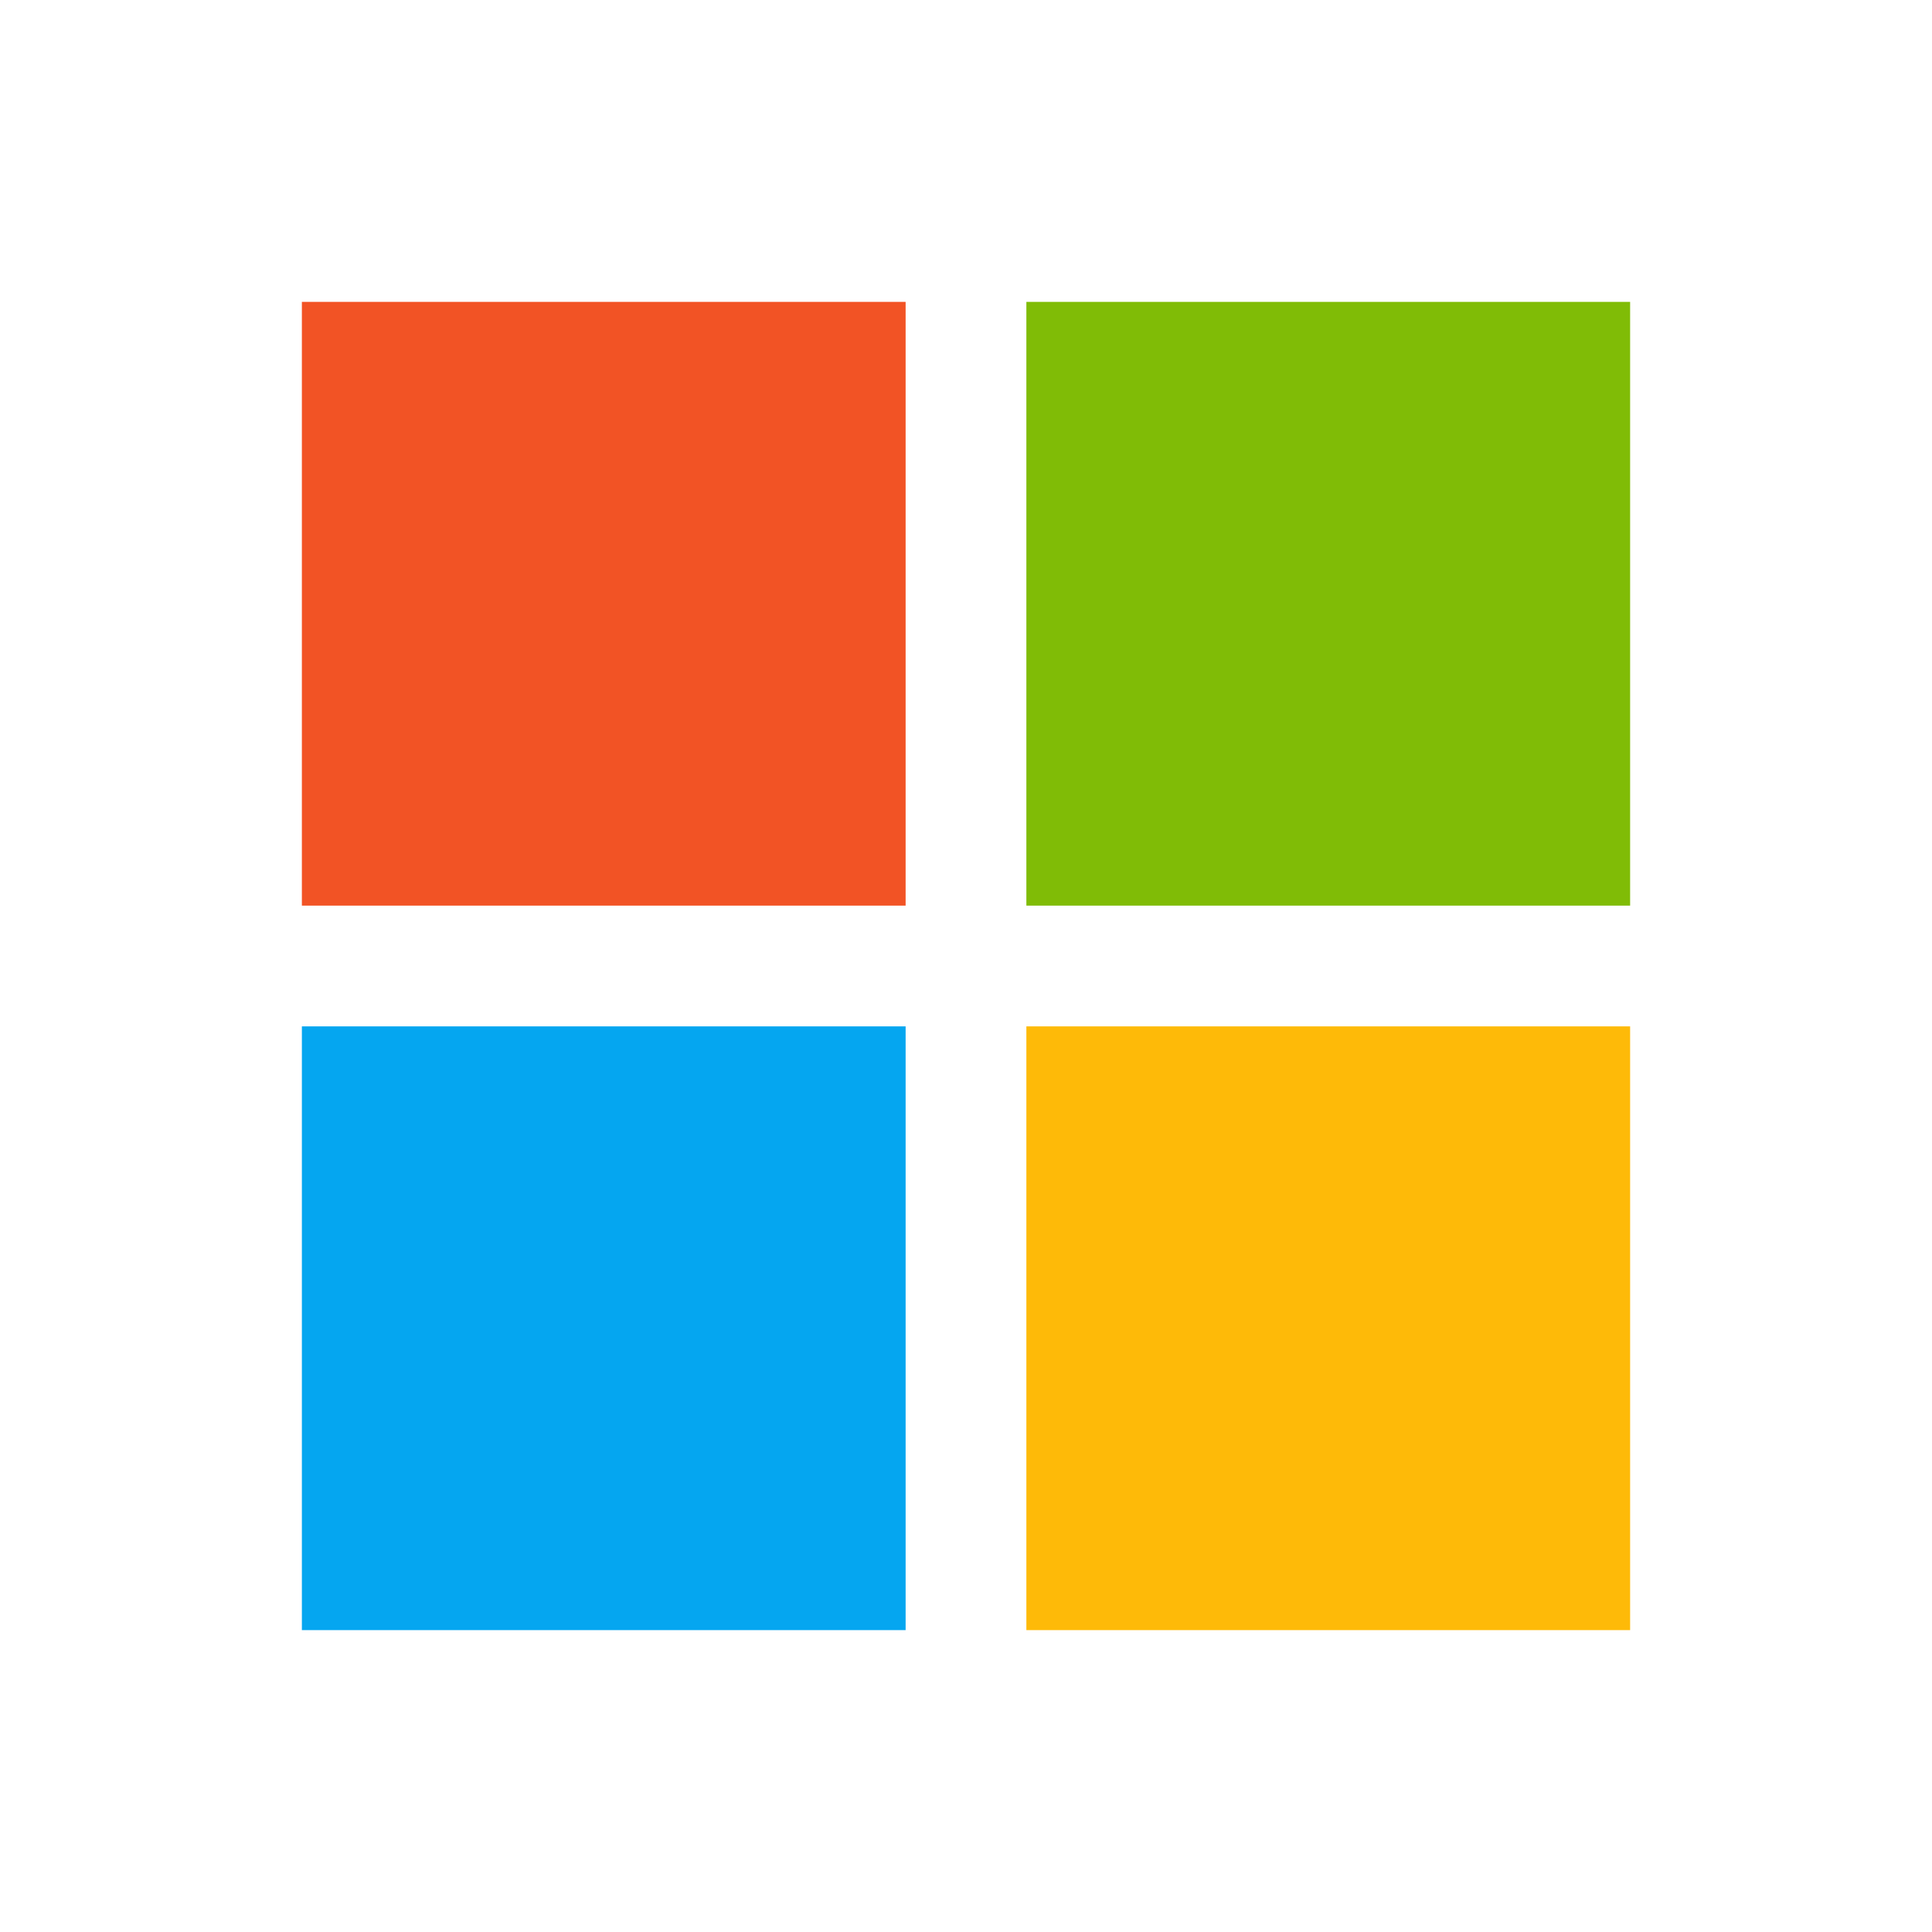
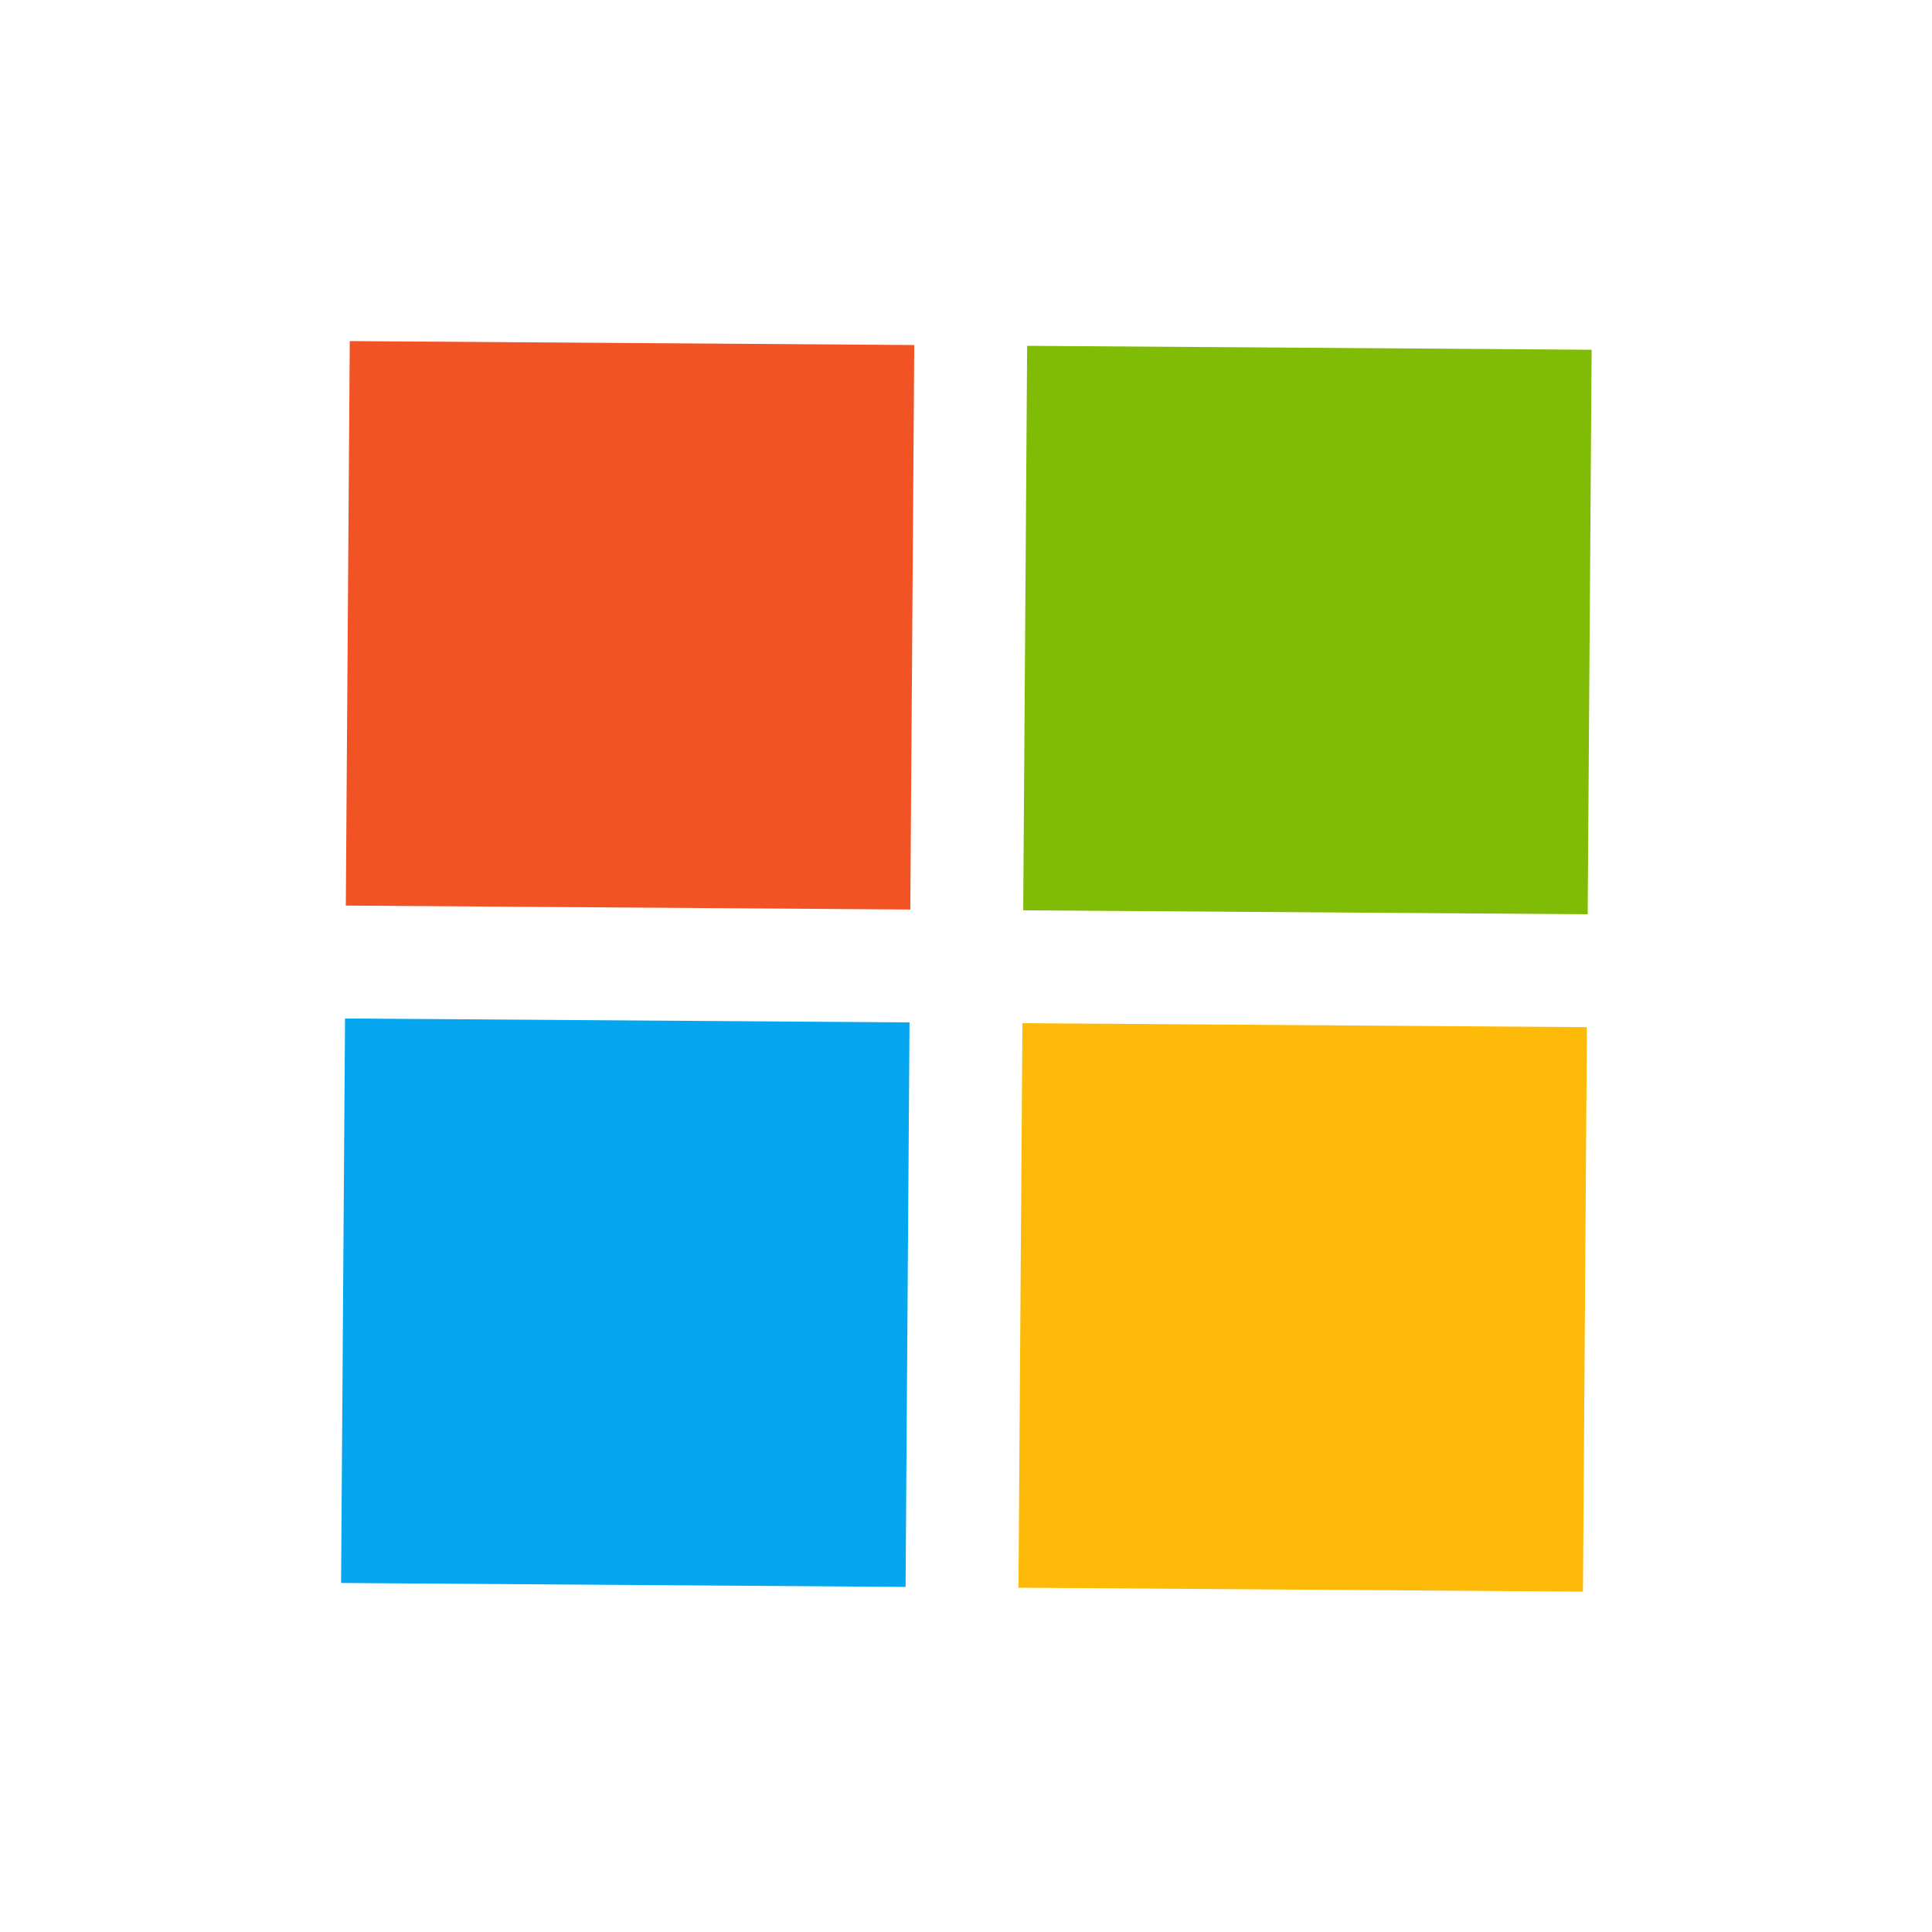
- <svg xmlns="http://www.w3.org/2000/svg" width="800px" height="800px" viewBox="0 0 32 32" fill="none">
-   <rect x="17" y="17" width="10" height="10" fill="#FEBA08" />
-   <rect x="5" y="17" width="10" height="10" fill="#05A6F0" />
-   <rect x="17" y="5" width="10" height="10" fill="#80BC06" />
-   <rect x="5" y="5" width="10" height="10" fill="#F25325" />
+ <svg xmlns="http://www.w3.org/2000/svg" width="800" zoomAndPan="magnify" viewBox="0 0 600 600" height="800" preserveAspectRatio="xMidYMid meet" version="1.0">
+   <defs>
+     <clipPath id="08dc0fb18f">
+       <path d="M 316 317 L 493 317 L 493 495 L 316 495 Z M 316 317 " clip-rule="nonzero" />
+     </clipPath>
+     <clipPath id="6115a3b5c9">
+       <path d="M 29.766 25.969 L 574.254 29.77 L 570.453 574.254 L 25.965 570.453 Z M 29.766 25.969 " clip-rule="nonzero" />
+     </clipPath>
+     <clipPath id="650322597e">
+       <path d="M 21.578 17.664 L 582.562 21.578 L 578.648 582.566 L 17.66 578.648 Z M 21.578 17.664 " clip-rule="nonzero" />
+     </clipPath>
+     <clipPath id="ed2d138fd2">
+       <path d="M 105 316 L 283 316 L 283 493 L 105 493 Z M 105 316 " clip-rule="nonzero" />
+     </clipPath>
+     <clipPath id="5199150444">
+       <path d="M 29.766 25.969 L 574.254 29.77 L 570.453 574.254 L 25.965 570.453 Z M 29.766 25.969 " clip-rule="nonzero" />
+     </clipPath>
+     <clipPath id="b27a30f8ba">
+       <path d="M 21.578 17.664 L 582.562 21.578 L 578.648 582.566 L 17.66 578.648 Z M 21.578 17.664 " clip-rule="nonzero" />
+     </clipPath>
+     <clipPath id="984c42f679">
+       <path d="M 317 107 L 495 107 L 495 284 L 317 284 Z M 317 107 " clip-rule="nonzero" />
+     </clipPath>
+     <clipPath id="96bdf5d01b">
+       <path d="M 29.766 25.969 L 574.254 29.77 L 570.453 574.254 L 25.965 570.453 Z M 29.766 25.969 " clip-rule="nonzero" />
+     </clipPath>
+     <clipPath id="ce75182eea">
+       <path d="M 21.578 17.664 L 582.562 21.578 L 578.648 582.566 L 17.66 578.648 Z M 21.578 17.664 " clip-rule="nonzero" />
+     </clipPath>
+     <clipPath id="57ee7e838a">
+       <path d="M 107 105 L 284 105 L 284 283 L 107 283 Z M 107 105 " clip-rule="nonzero" />
+     </clipPath>
+     <clipPath id="4ea2cbe714">
+       <path d="M 29.766 25.969 L 574.254 29.77 L 570.453 574.254 L 25.965 570.453 Z M 29.766 25.969 " clip-rule="nonzero" />
+     </clipPath>
+     <clipPath id="6665a52ac8">
+       <path d="M 21.578 17.664 L 582.562 21.578 L 578.648 582.566 L 17.66 578.648 Z M 21.578 17.664 " clip-rule="nonzero" />
+     </clipPath>
+   </defs>
+   <g clip-path="url(#08dc0fb18f)">
+     <g clip-path="url(#6115a3b5c9)">
+       <g clip-path="url(#650322597e)">
+         <path fill="#feba08" d="M 317.52 317.766 L 492.828 318.992 L 491.605 494.301 L 316.297 493.074 Z M 317.52 317.766 " fill-opacity="1" fill-rule="nonzero" />
+       </g>
+     </g>
+   </g>
+   <g clip-path="url(#ed2d138fd2)">
+     <g clip-path="url(#5199150444)">
+       <g clip-path="url(#b27a30f8ba)">
+         <path fill="#05a6f0" d="M 107.152 316.301 L 282.461 317.523 L 281.234 492.832 L 105.926 491.605 Z M 107.152 316.301 " fill-opacity="1" fill-rule="nonzero" />
+       </g>
+     </g>
+   </g>
+   <g clip-path="url(#984c42f679)">
+     <g clip-path="url(#96bdf5d01b)">
+       <g clip-path="url(#ce75182eea)">
+         <path fill="#80bc06" d="M 318.988 107.398 L 494.297 108.621 L 493.074 283.93 L 317.766 282.707 Z M 318.988 107.398 " fill-opacity="1" fill-rule="nonzero" />
+       </g>
+     </g>
+   </g>
+   <g clip-path="url(#57ee7e838a)">
+     <g clip-path="url(#4ea2cbe714)">
+       <g clip-path="url(#6665a52ac8)">
+         <path fill="#f25325" d="M 108.621 105.93 L 283.93 107.152 L 282.703 282.461 L 107.395 281.238 Z M 108.621 105.93 " fill-opacity="1" fill-rule="nonzero" />
+       </g>
+     </g>
+   </g>
</svg>
